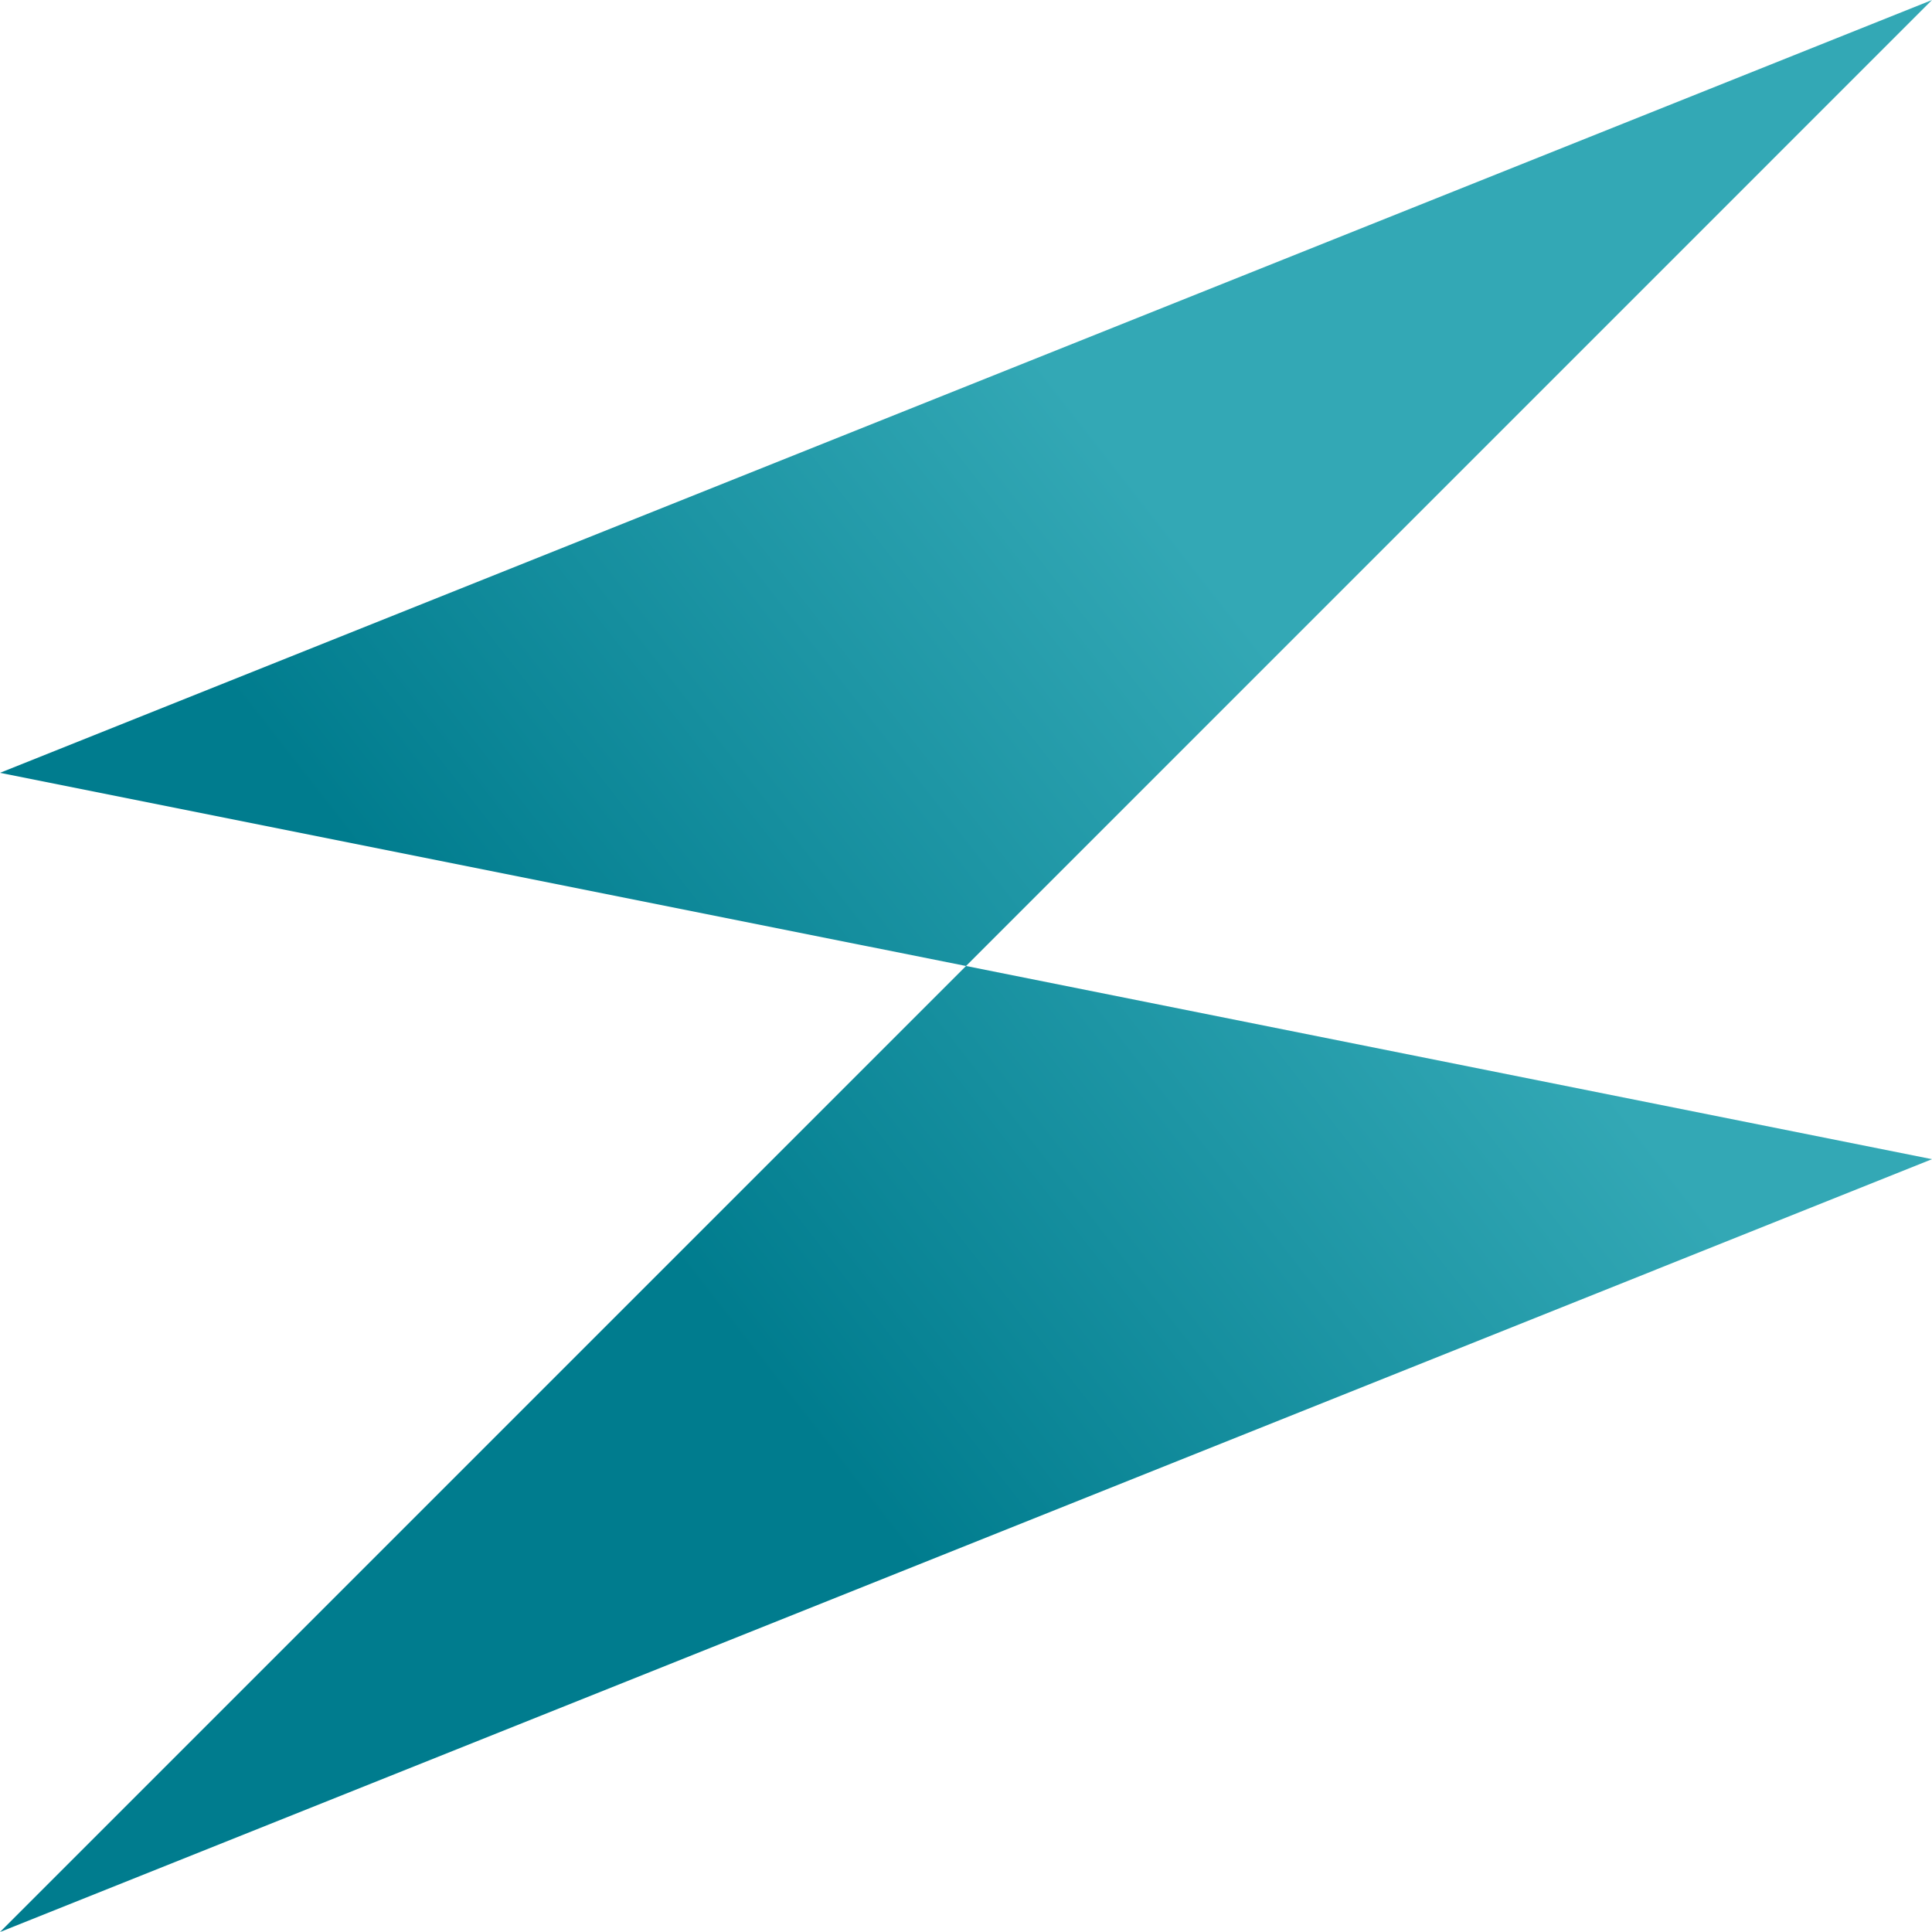
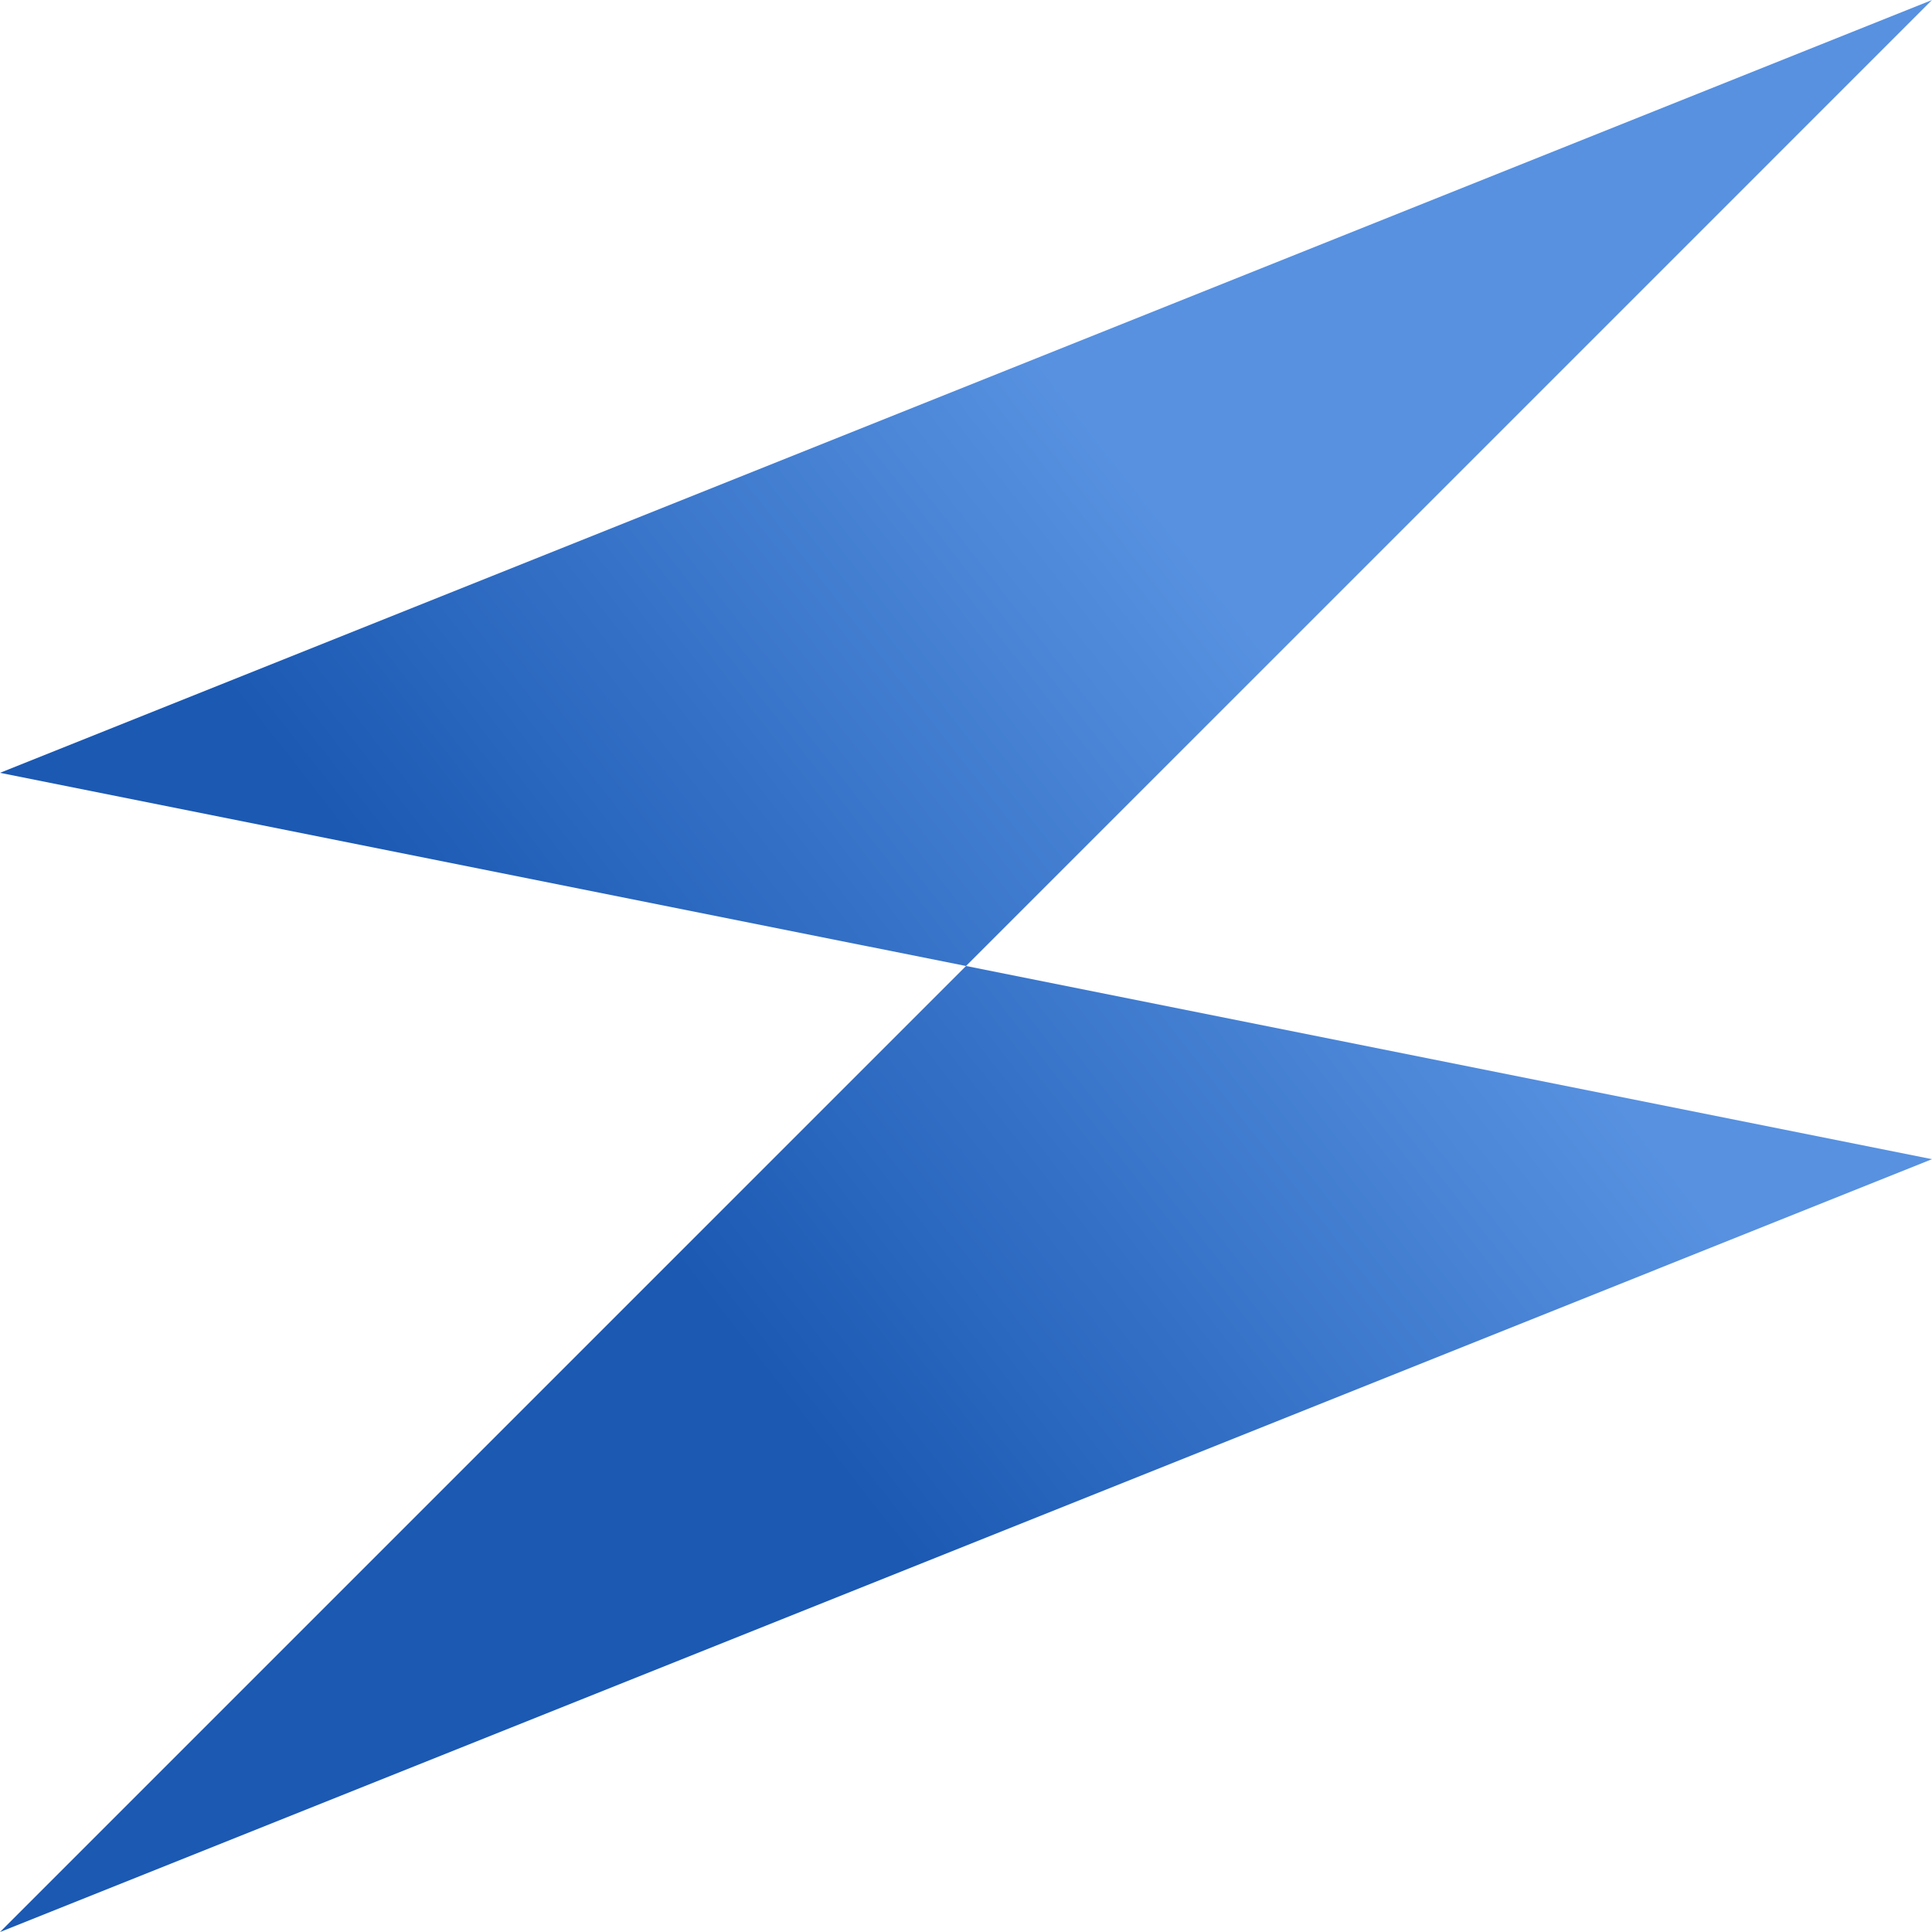
<svg xmlns="http://www.w3.org/2000/svg" xmlns:xlink="http://www.w3.org/1999/xlink" width="435.297" height="435.297" viewBox="0 0 115.172 115.172">
  <defs>
    <linearGradient id="a">
-       <stop offset=".287" style="stop-color:#007c8e;stop-opacity:1" />
-       <stop offset=".724" style="stop-color:#33a8b5;stop-opacity:1" />
+       <stop offset=".287" style="stop-color:#1b59b3;stop-opacity:1" />
+       <stop offset=".724" style="stop-color:#5791e0;stop-opacity:1" />
    </linearGradient>
    <linearGradient xlink:href="#a" id="b" x1="12.208" x2="102.965" y1="93.04" y2="22.133" gradientUnits="userSpaceOnUse" />
  </defs>
  <path d="M115.172 0 0 46.069l115.172 23.034L0 115.173" style="fill:url(#b);fill-opacity:1;fill-rule:nonzero;stroke-width:.115" />
</svg>
